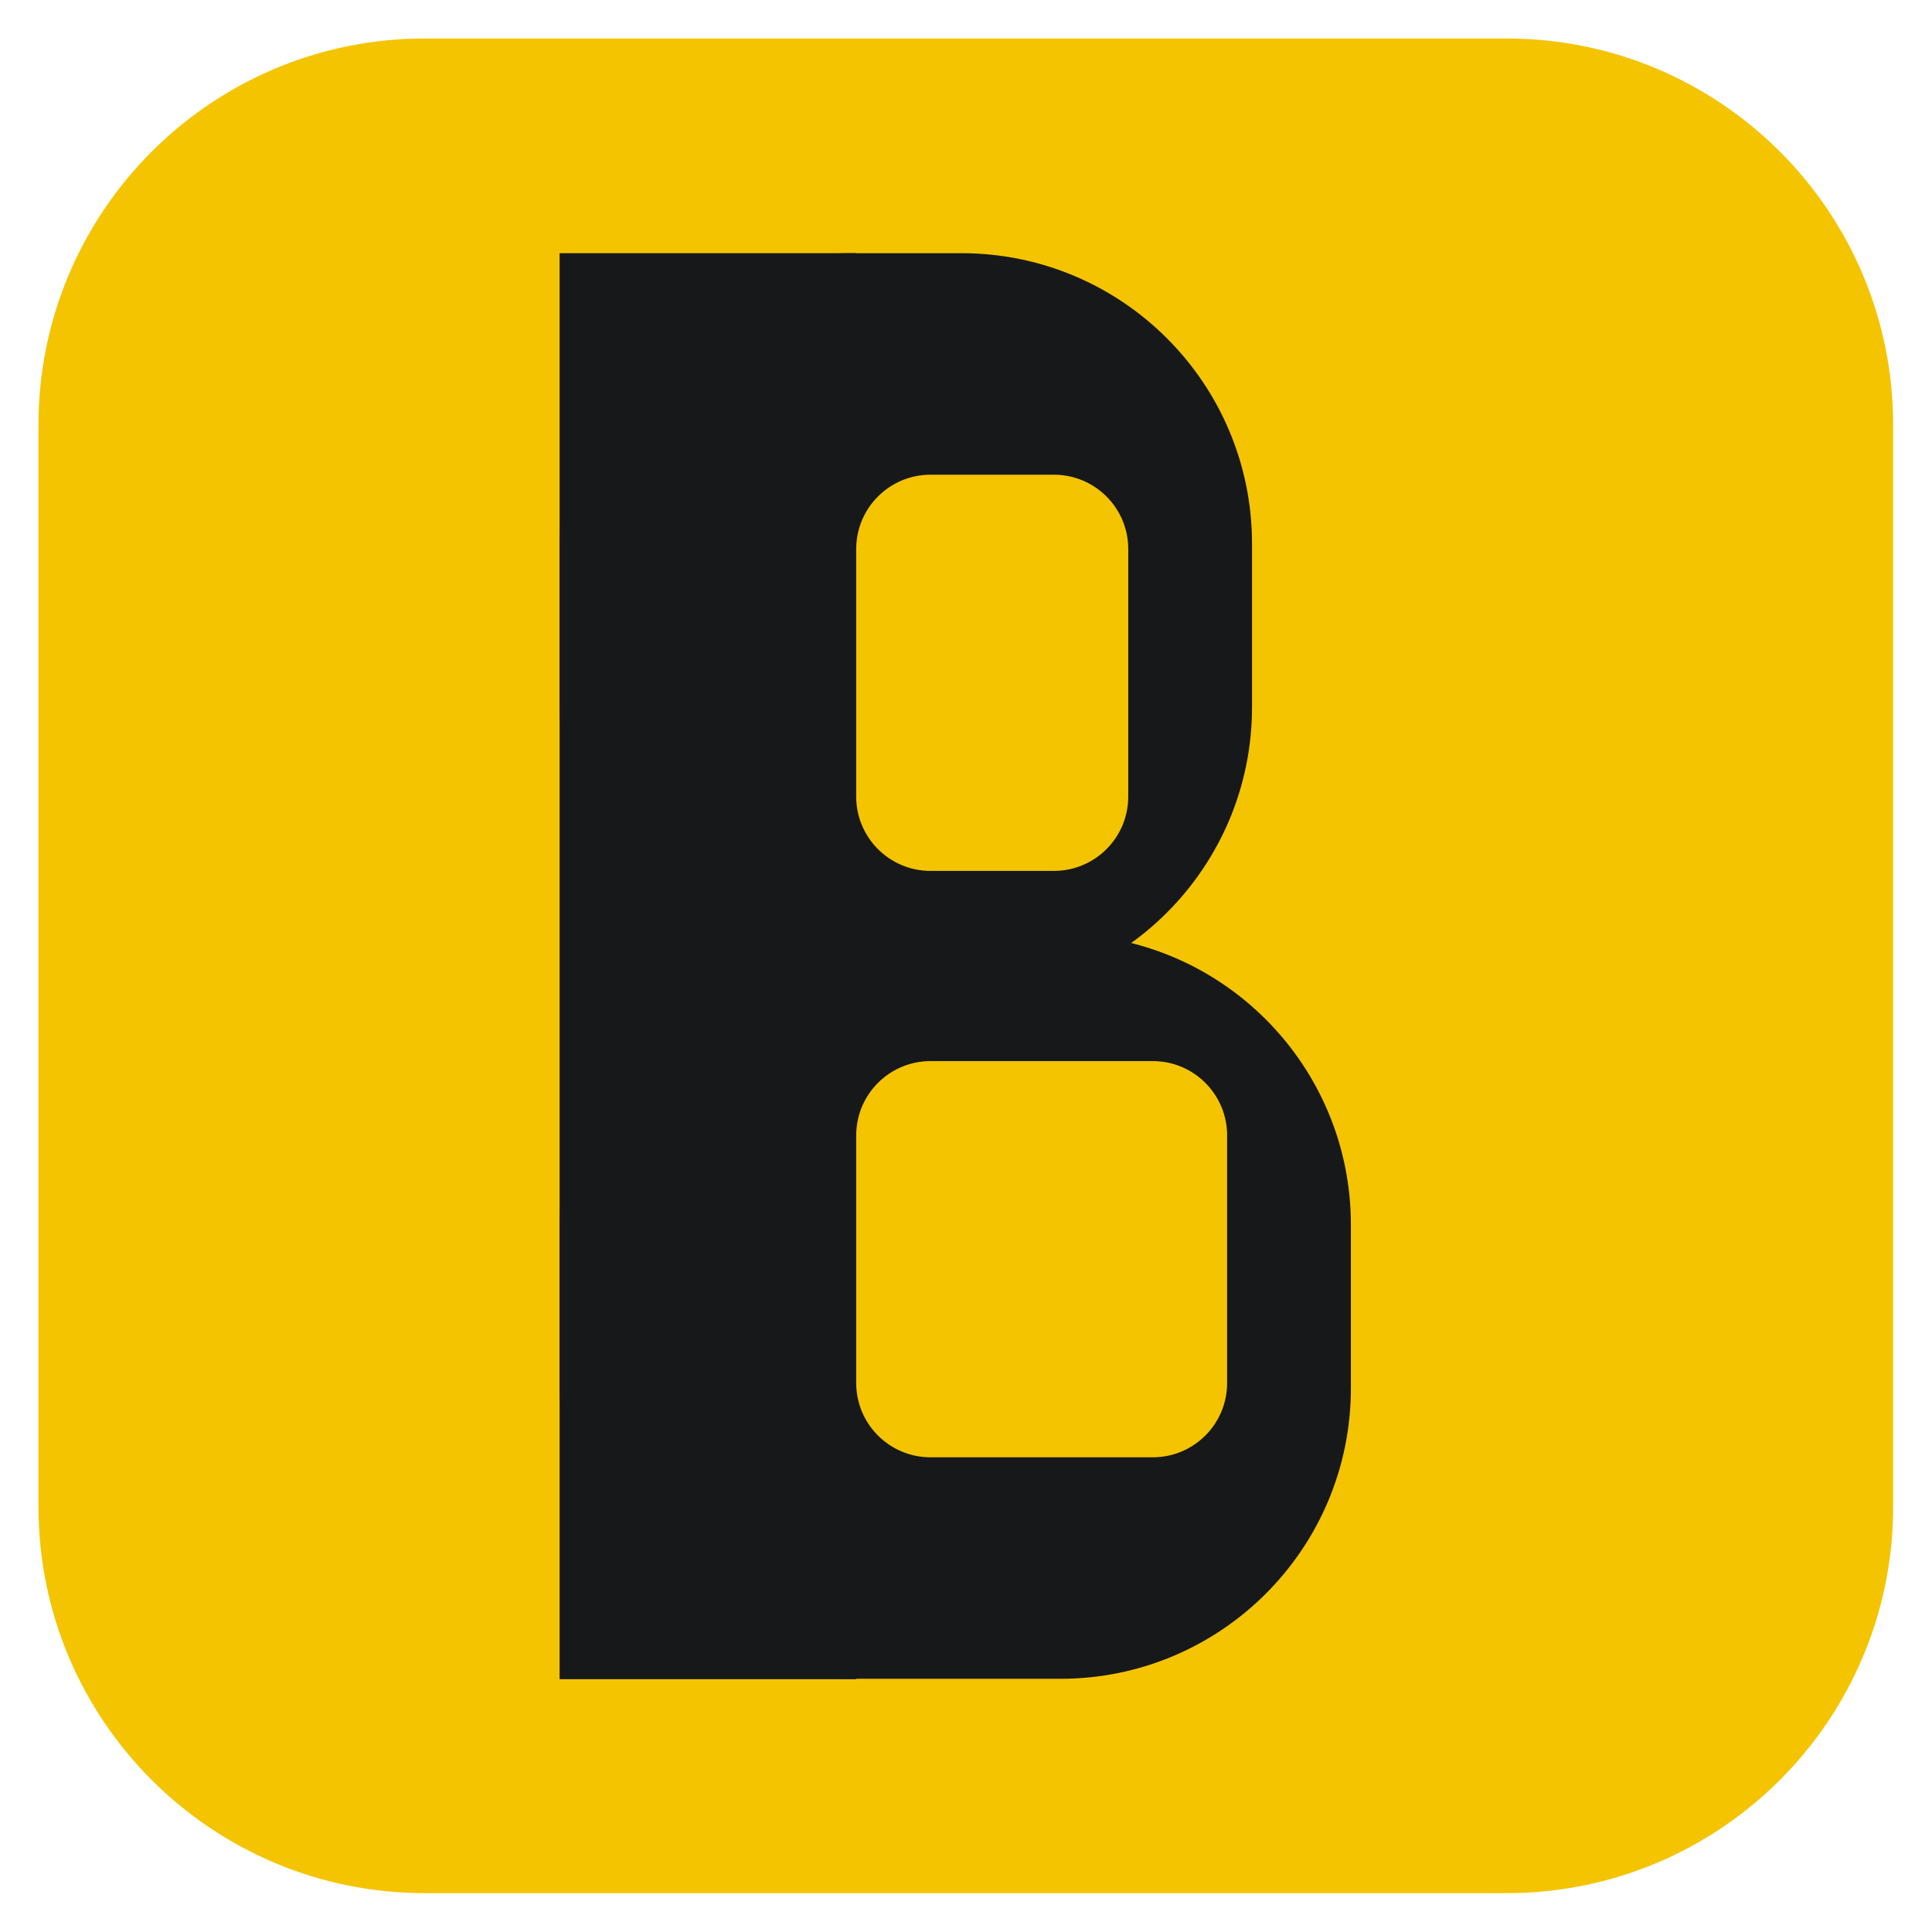
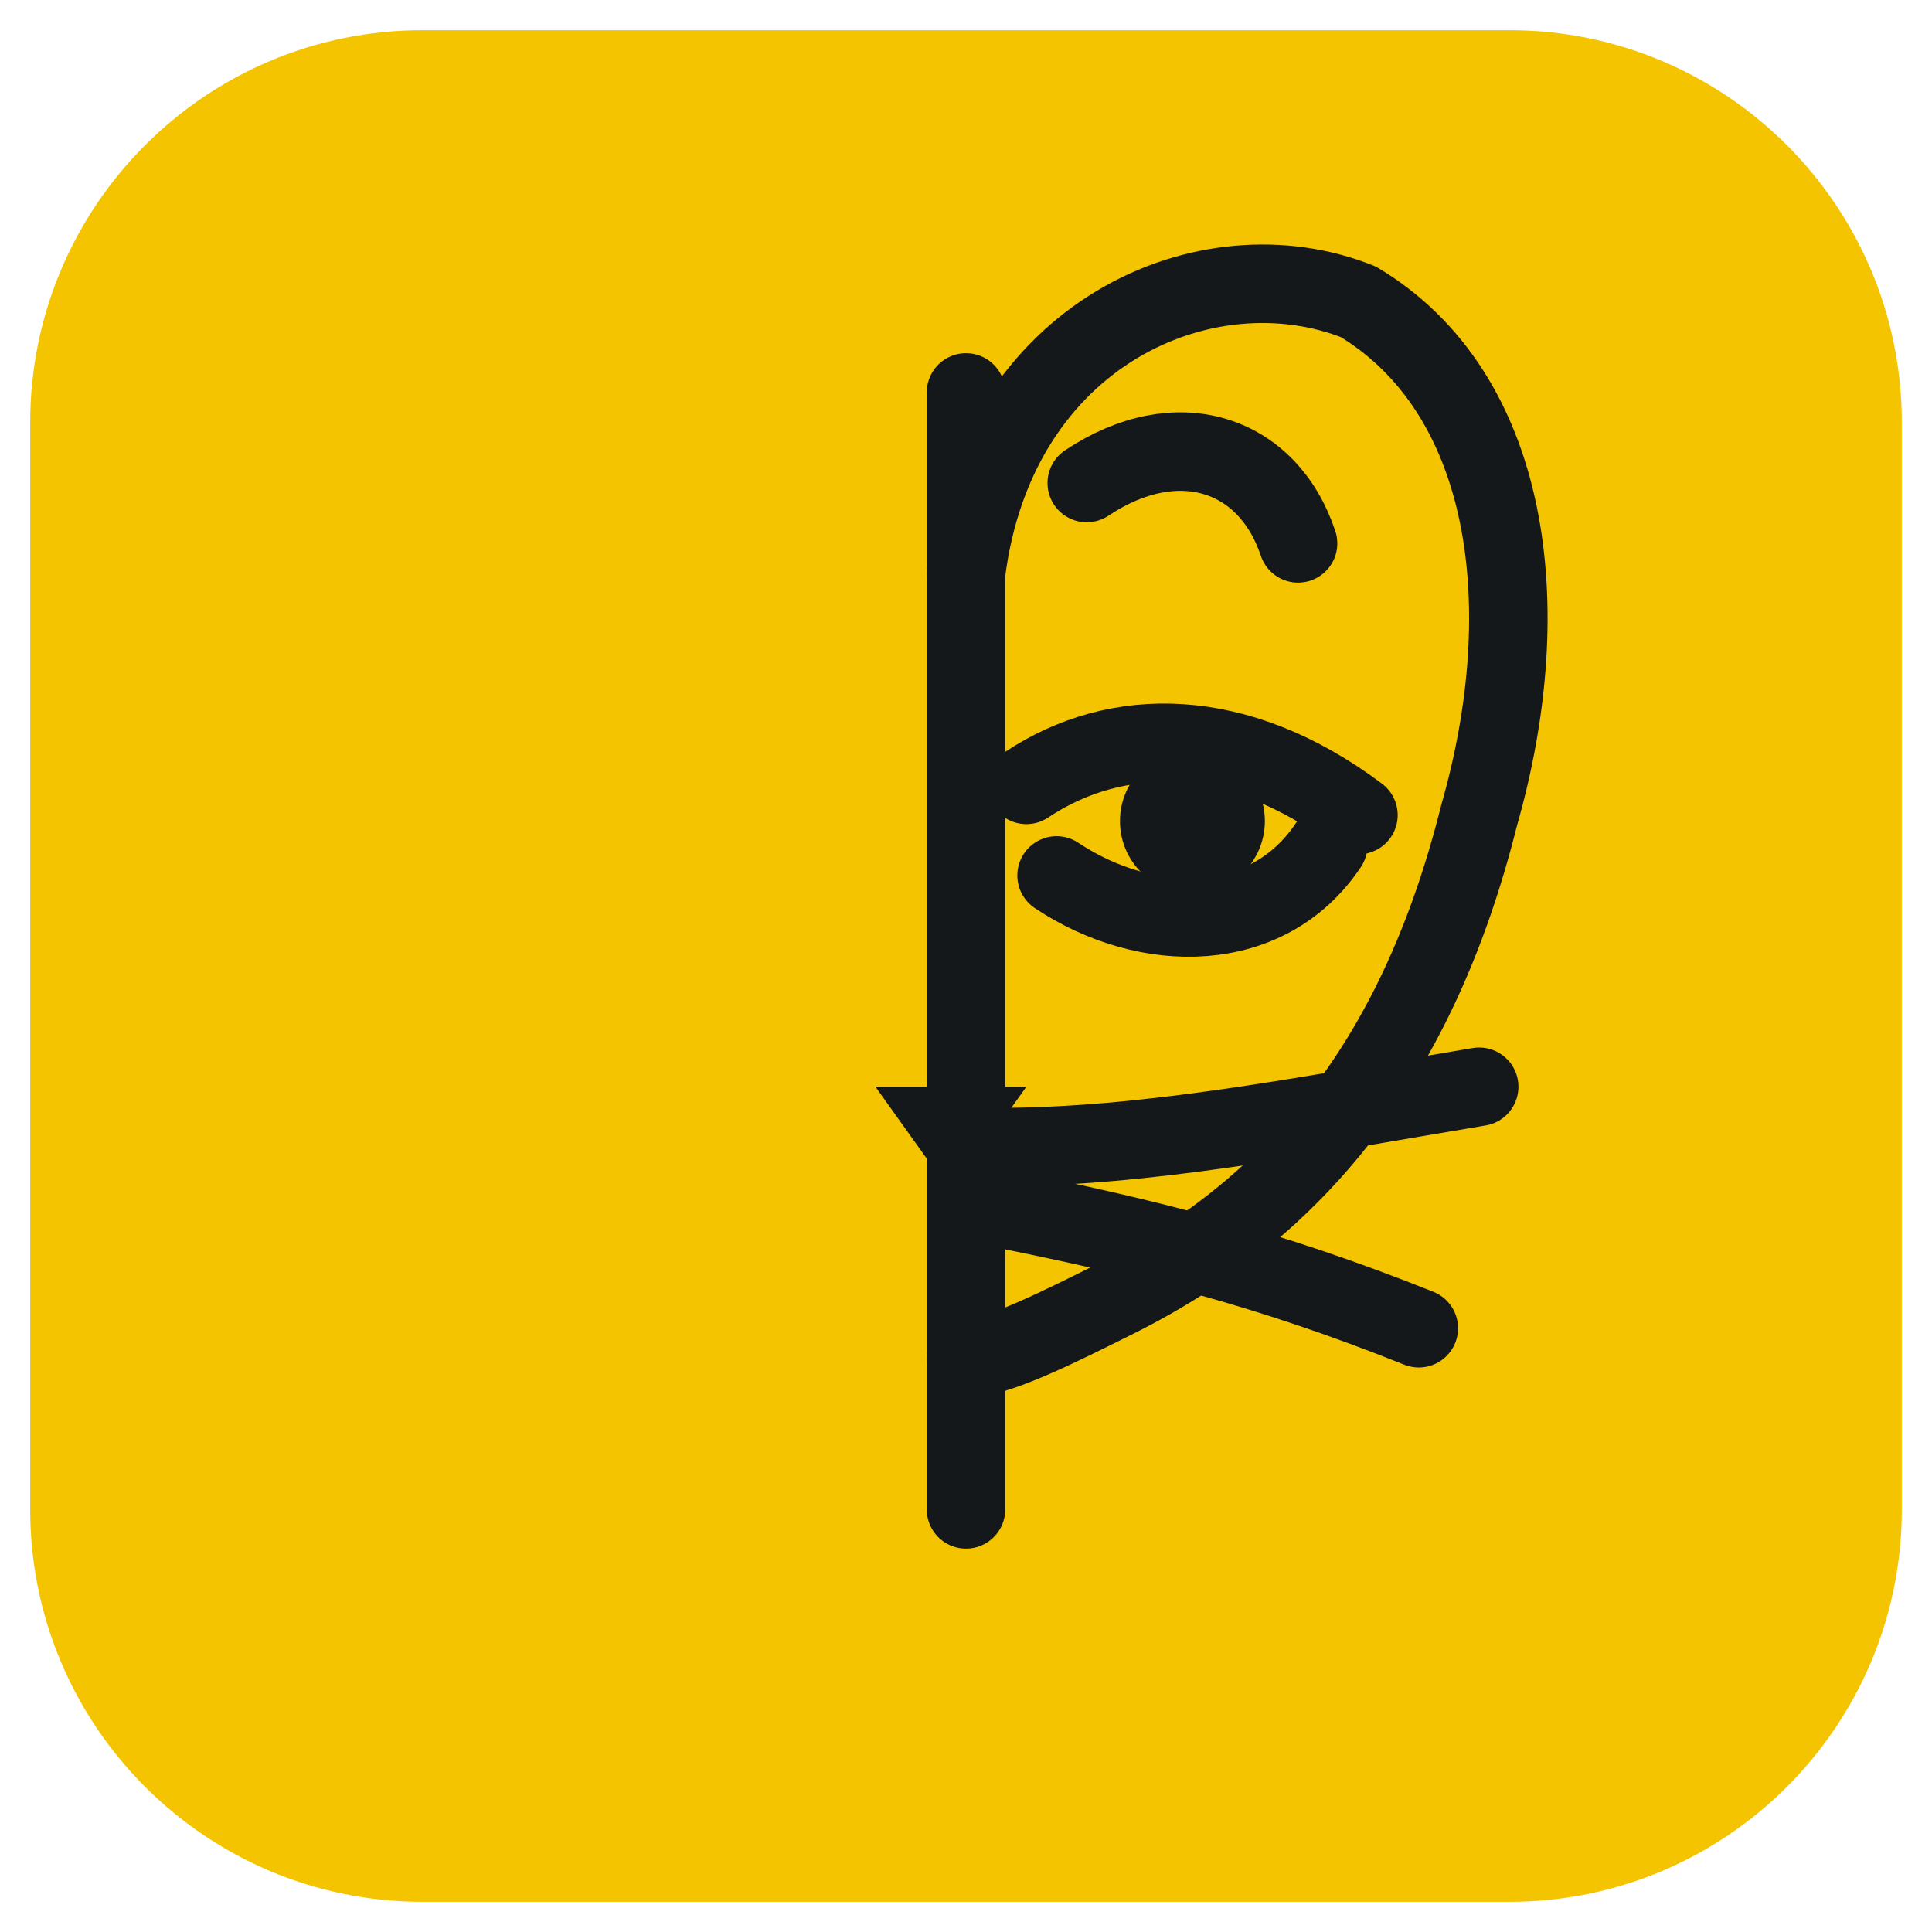
<svg xmlns="http://www.w3.org/2000/svg" viewBox="0 0 512 512" width="512" height="512">
-   <rect x="10.2" y="10.2" width="491.5" height="491.5" rx="102.4" fill="#F4C400" />
-   <g fill="#17181A">
-     <rect x="148.3" y="67.1" width="78.6" height="377.9" rx="0" fill="#17181A" />
-     <rect x="148.3" y="67.1" width="183.5" height="197.3" rx="77" fill="#17181A" />
-     <rect x="148.3" y="247.6" width="209.7" height="197.3" rx="77" fill="#17181A" />
+   <rect x="8" y="8" width="496" height="496" rx="104" fill="#F4C400" />
+   <g transform="scale(8)" fill="none" stroke="#15181A" stroke-width="2.6" stroke-linecap="round" stroke-linejoin="round">
+     <line x1="32" y1="13" x2="32" y2="50" />
+     <path d="M32 19 C33 11 40 8 45 10 C50 13 51 20 49 27 C47 35 43 40 37 43 C35 44 33 45 32 45" />
+     <path d="M36 16 C39 14 42 15 43 18" />
+     <path d="M34 26 C37 24 41 24 45 27" />
+     <path d="M35 29 C38 31 42 31 44 28" />
+     <path d="M33 38 C38 38 43 37 49 36" />
+     <path d="M33 40 C38 41 42 42 47 44" />
  </g>
-   <g fill="#F4C400">
-     <rect x="226.9" y="125.8" width="72.1" height="105" rx="19.7" fill="#F4C400" />
-     <rect x="226.9" y="281.2" width="98.3" height="105" rx="19.7" fill="#F4C400" />
+   <g transform="scale(8)">
+     <circle cx="39.5" cy="27.2" r="2.4" fill="#15181A" />
+     <path d="M29 36 L34 36 L31.5 39.5 Z" fill="#15181A" />
  </g>
</svg>
